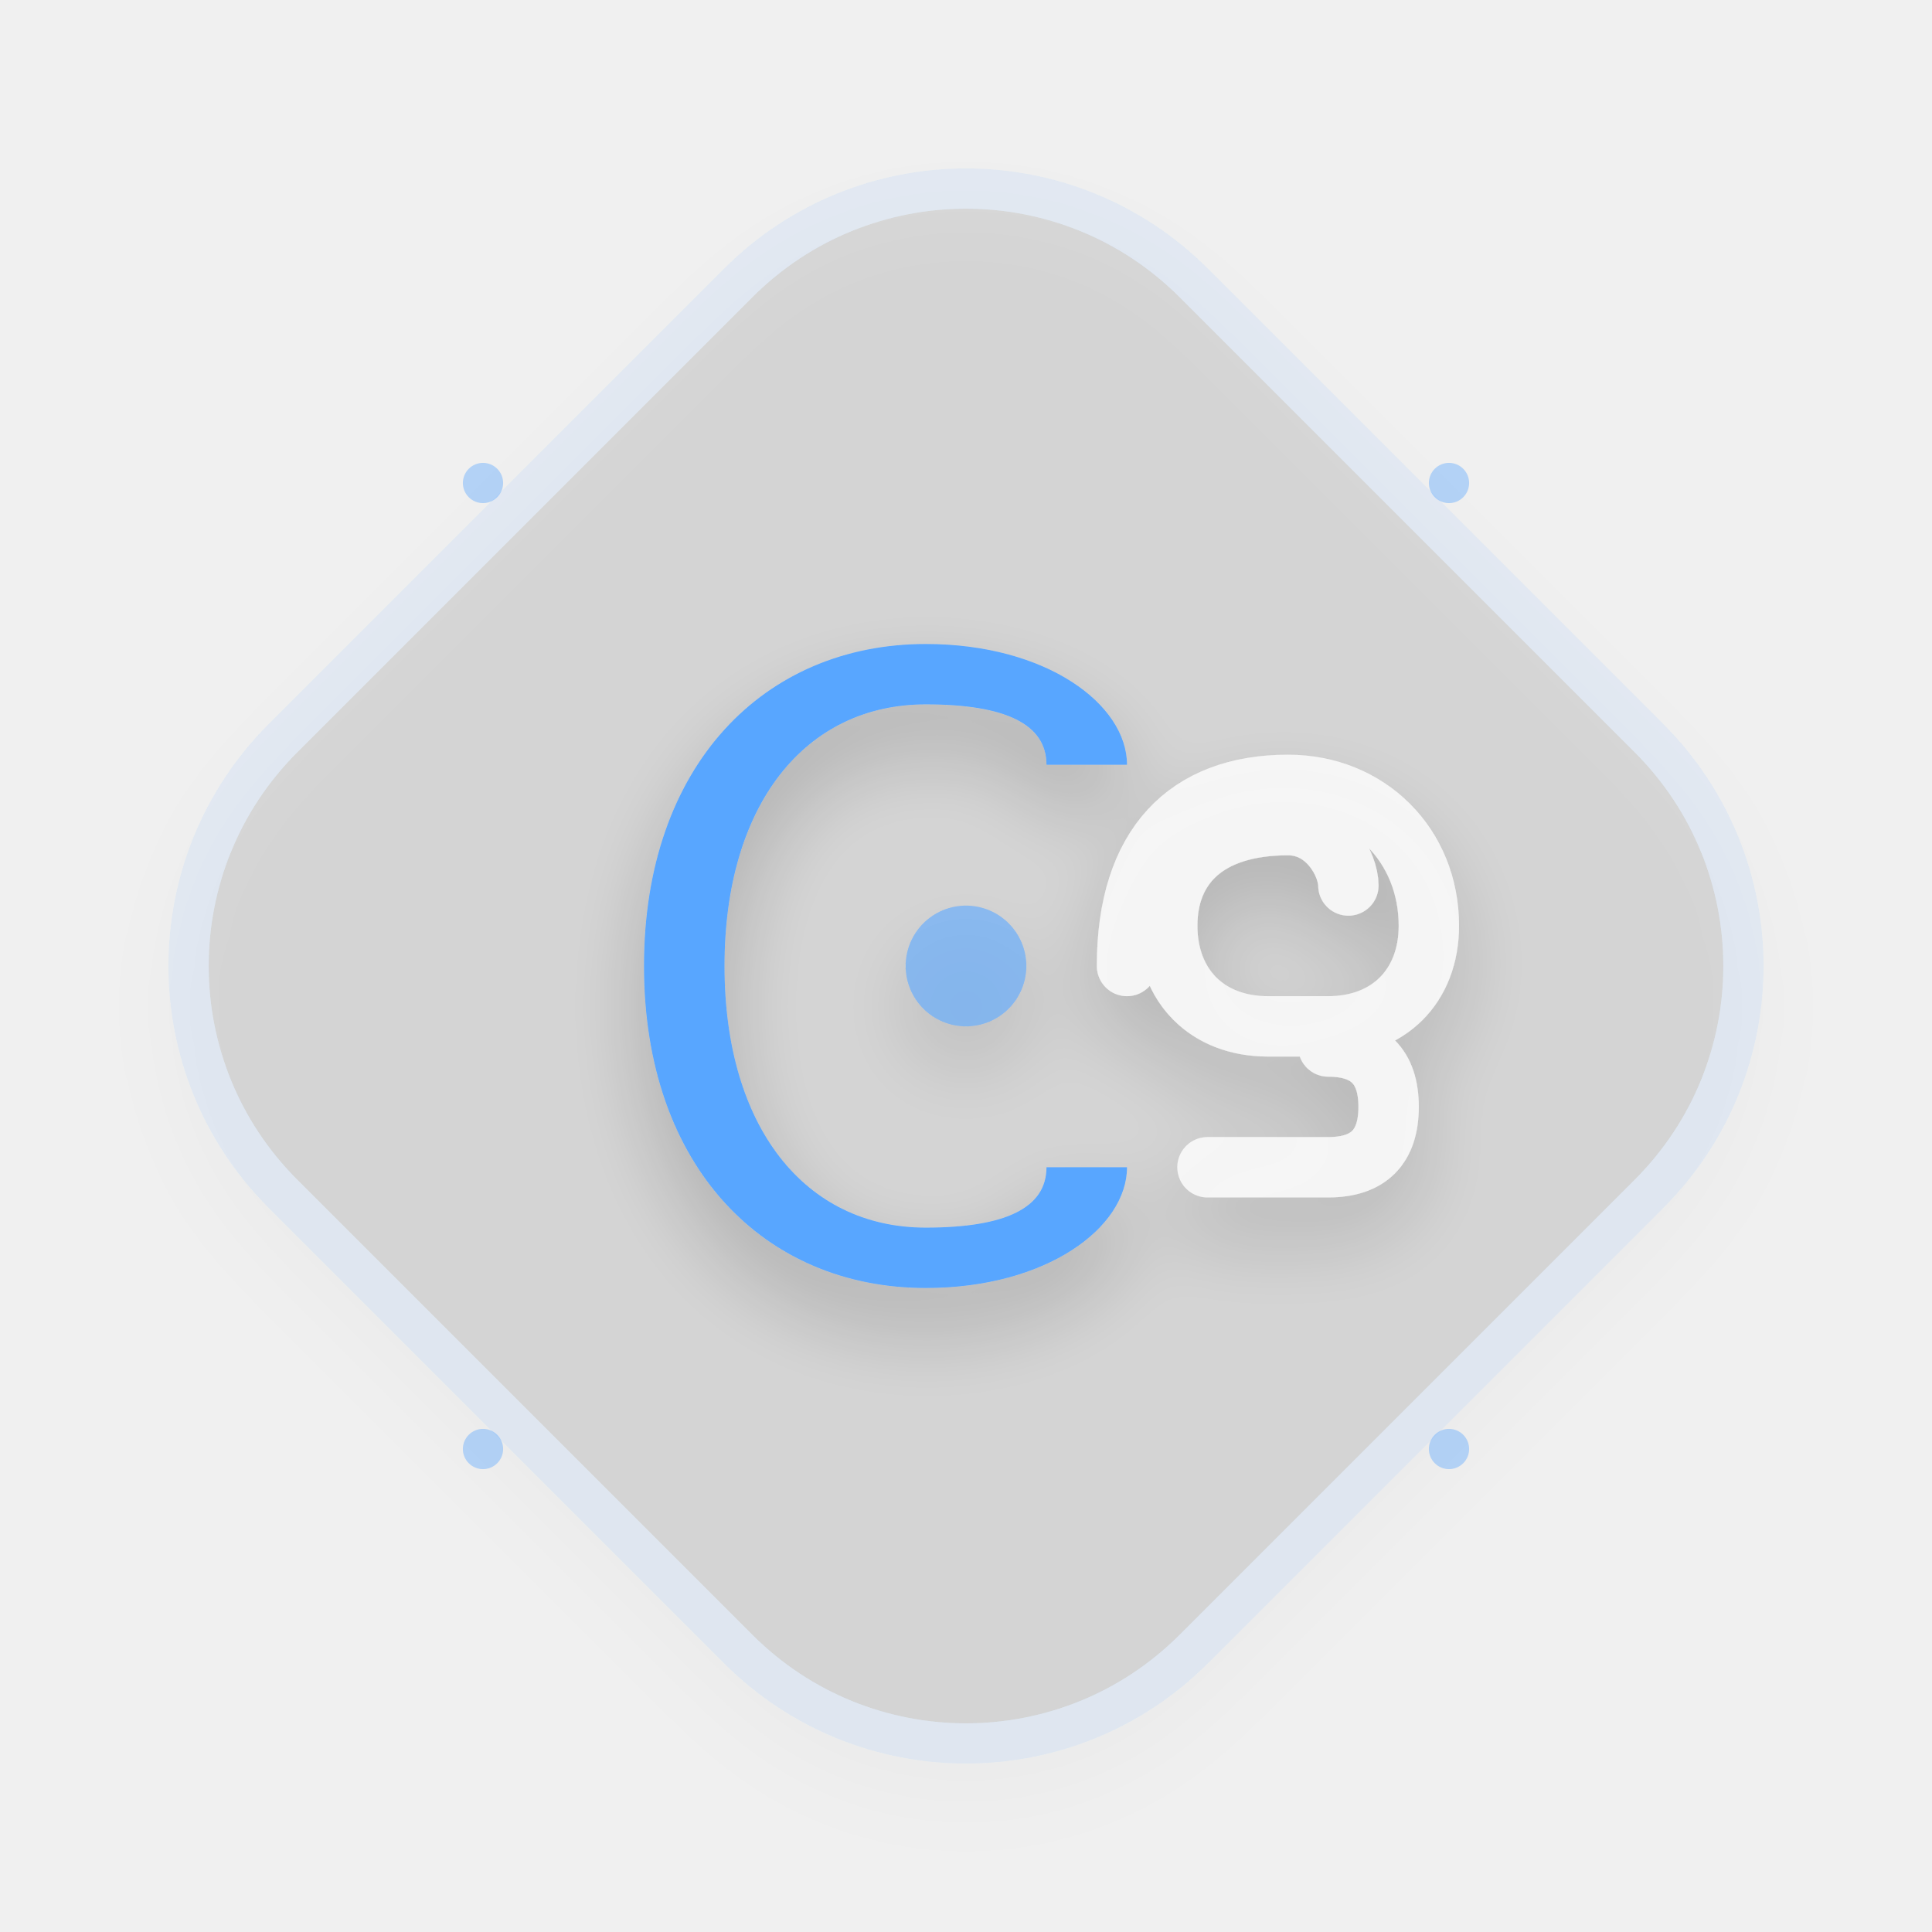
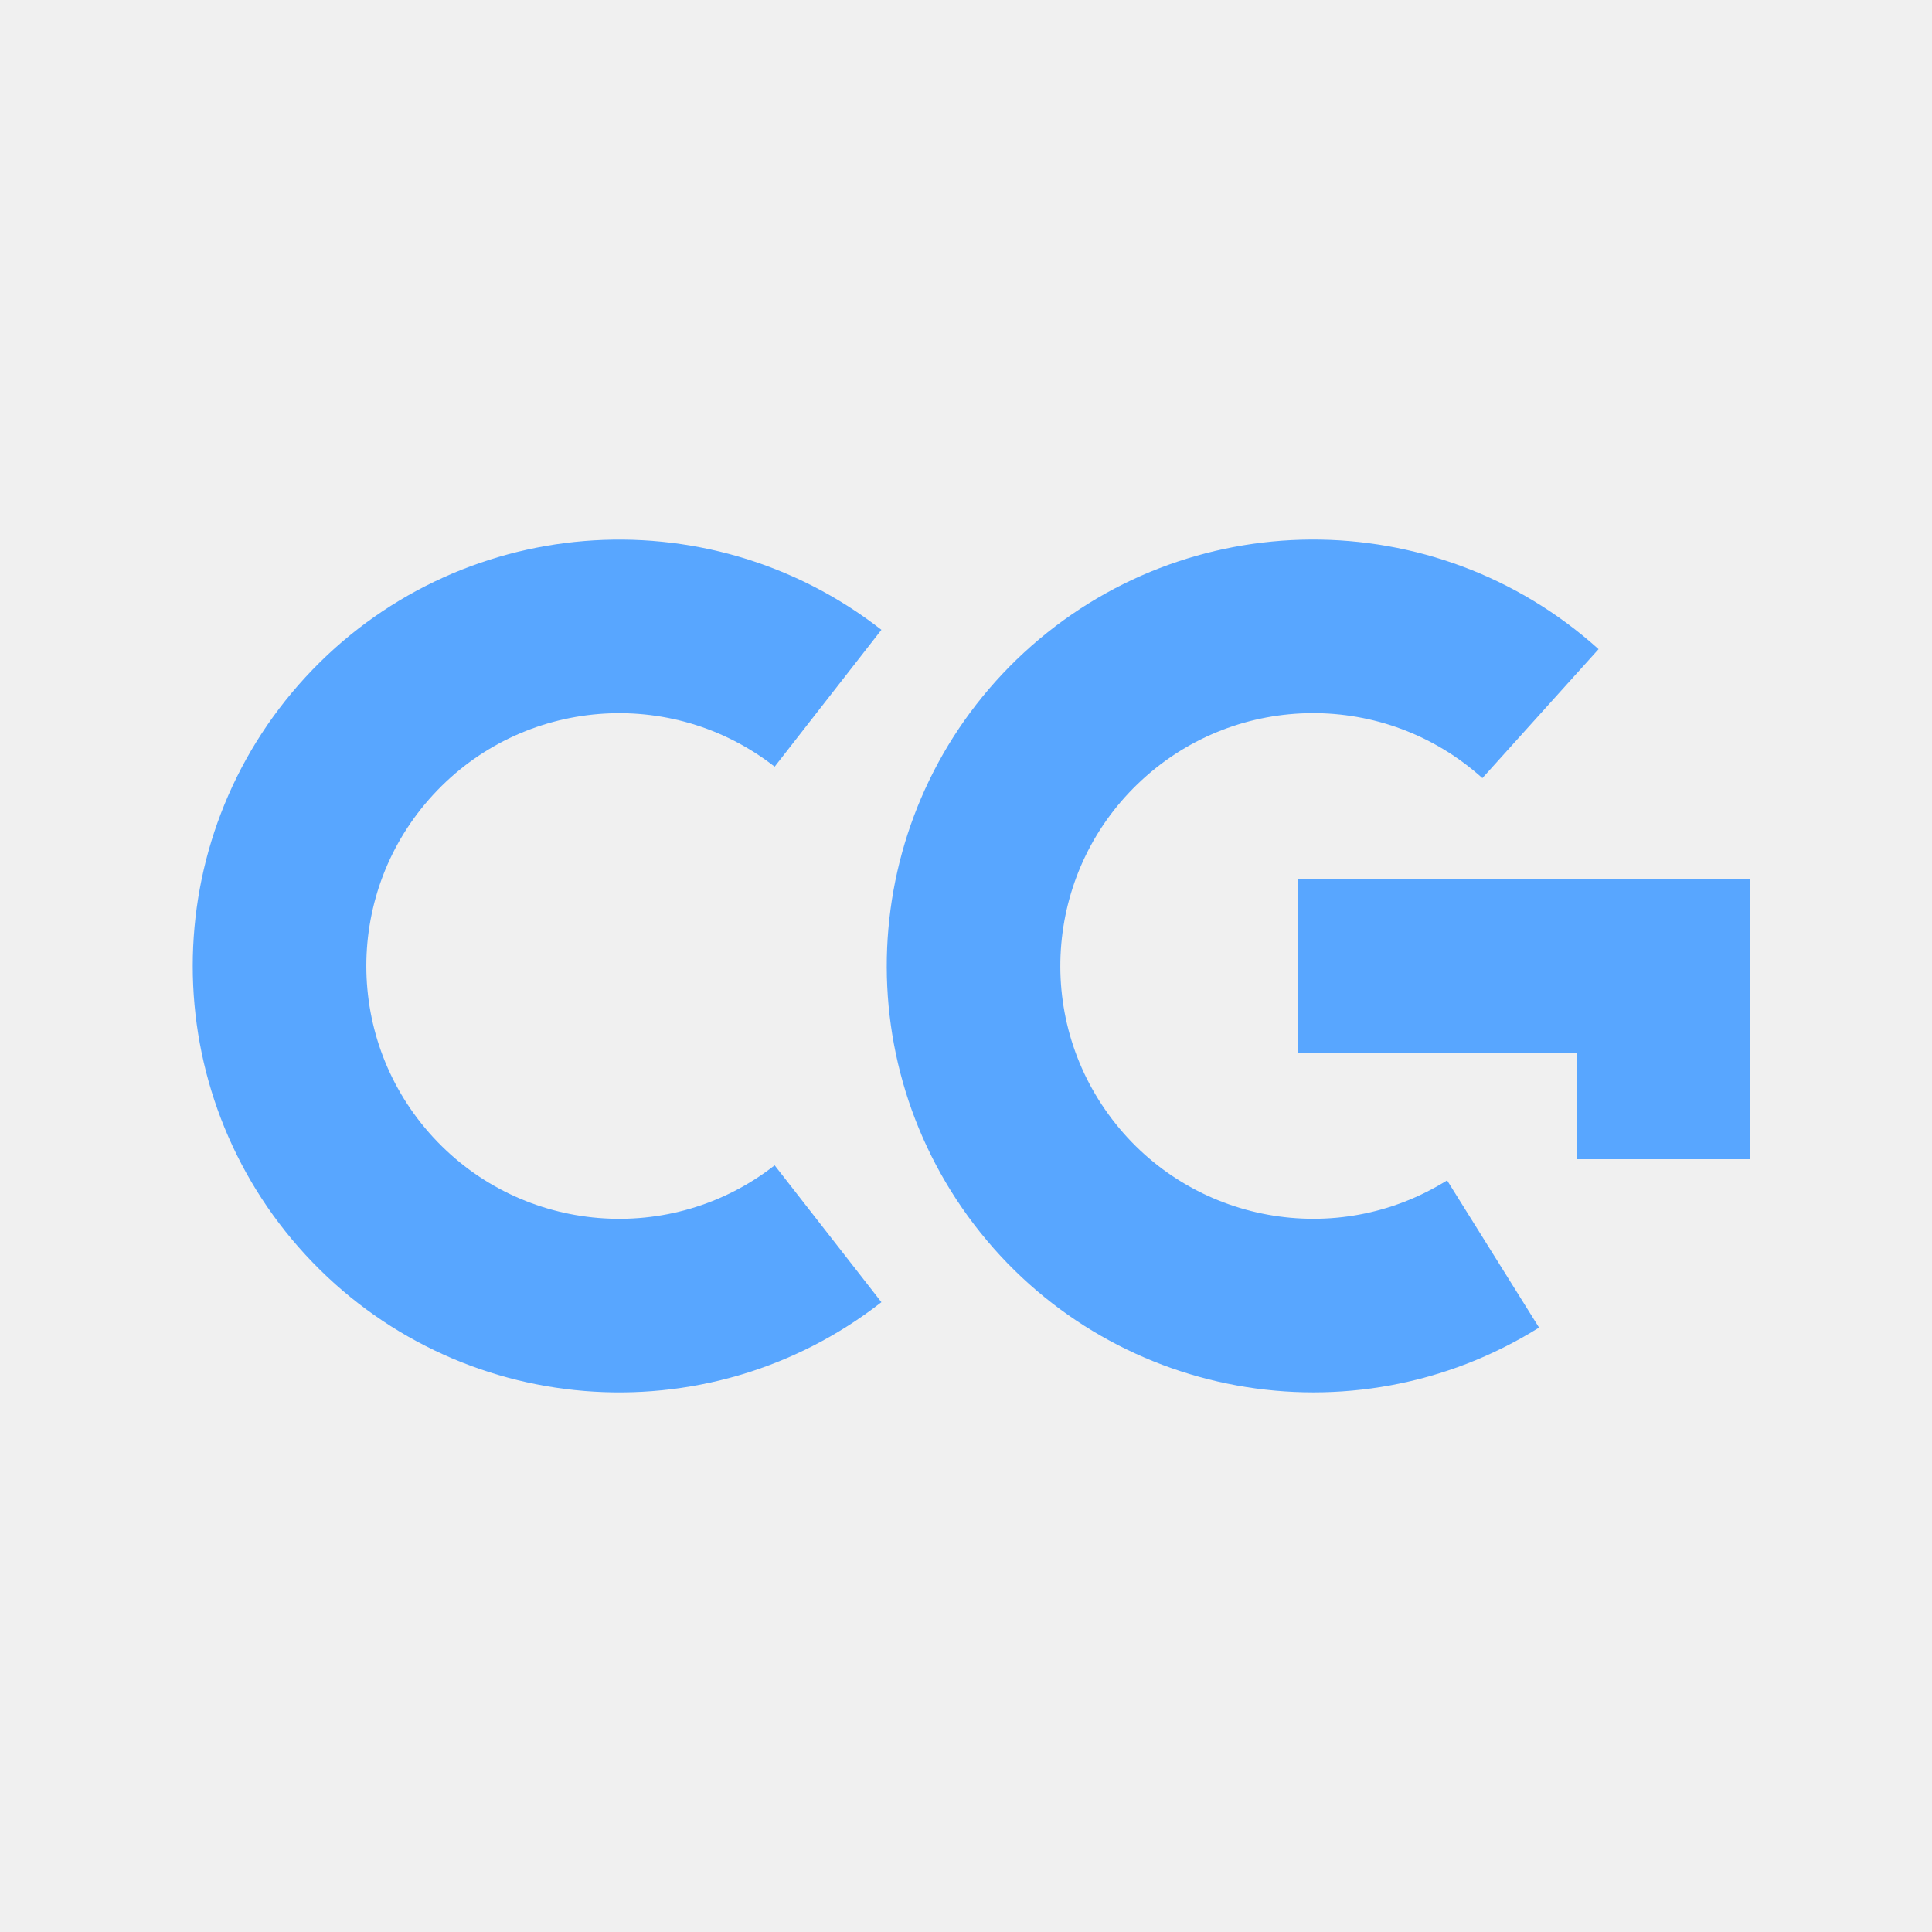
- <svg xmlns="http://www.w3.org/2000/svg" width="48" height="48" viewBox="0 0 48 48" fill="none">
-   <defs>
-     <filter id="subtle-shadow">
-       <feDropShadow dx="0" dy="1" stdDeviation="1" flood-color="#000000" flood-opacity="0.2" />
-     </filter>
-   </defs>
-   <g filter="url(#subtle-shadow)">
-     <rect x="8" y="8" width="32" height="32" rx="8" fill="currentColor" stroke="#58a6ff" stroke-width="1" opacity="0.1" transform="rotate(45 24 24)" />
-     <path d="M 16 24               C 16 19, 19 16, 23 16              C 26 16, 28 17.5, 28 19              L 26 19              C 26 18, 25 17.5, 23 17.5              C 20 17.5, 18 20, 18 24              C 18 28, 20 30.5, 23 30.5              C 25 30.5, 26 30, 26 29              L 28 29              C 28 30.5, 26 32, 23 32              C 19 32, 16 29, 16 24 Z" fill="#58a6ff" />
-     <path d="M 28 24              C 28 21, 29.5 19.5, 32 19.5              C 34 19.5, 35.5 21, 35.5 23              C 35.5 24.5, 34.5 25.5, 33 25.5              L 31.5 25.5              M 31.5 25.5              C 30 25.5, 29 24.5, 29 23              C 29 21.5, 30 20.5, 32 20.5              C 33 20.5, 33.5 21.5, 33.5 22              M 30 29              L 33 29              C 34 29, 34.5 28.5, 34.5 27.5              C 34.5 26.5, 34 26, 33 26" fill="none" stroke="#ffffff" stroke-width="1.5" stroke-linecap="round" stroke-linejoin="round" opacity="0.8" />
-     <circle cx="24" cy="24" r="1.5" fill="#58a6ff" opacity="0.6" />
-   </g>
-   <g opacity="0.4">
-     <circle cx="12" cy="12" r="0.5" fill="#58a6ff" />
-     <circle cx="36" cy="12" r="0.5" fill="#58a6ff" />
-     <circle cx="12" cy="36" r="0.5" fill="#58a6ff" />
-     <circle cx="36" cy="36" r="0.5" fill="#58a6ff" />
-   </g>
+ <svg xmlns="http://www.w3.org/2000/svg" width="64" height="64" viewBox="0 0 64 64" fill="none" role="img" aria-label="CG Cesar Gomez">
+   <path d="M 27.43 23.13 A 11.25 11.25 0 1 0 27.43 40.87" stroke="#58a6ff" stroke-width="5.75" stroke-linecap="butt" fill="none" />
+   <path d="M 51.03 23.64 A 11.25 11.25 0 1 0 49.46 41.54" stroke="#58a6ff" stroke-width="5.75" stroke-linecap="butt" fill="none" />
+   <path d="M 43.00 32 H 55.10 V 38.40" stroke="#58a6ff" stroke-width="5.75" stroke-linecap="butt" stroke-linejoin="miter" fill="none" />
</svg>
